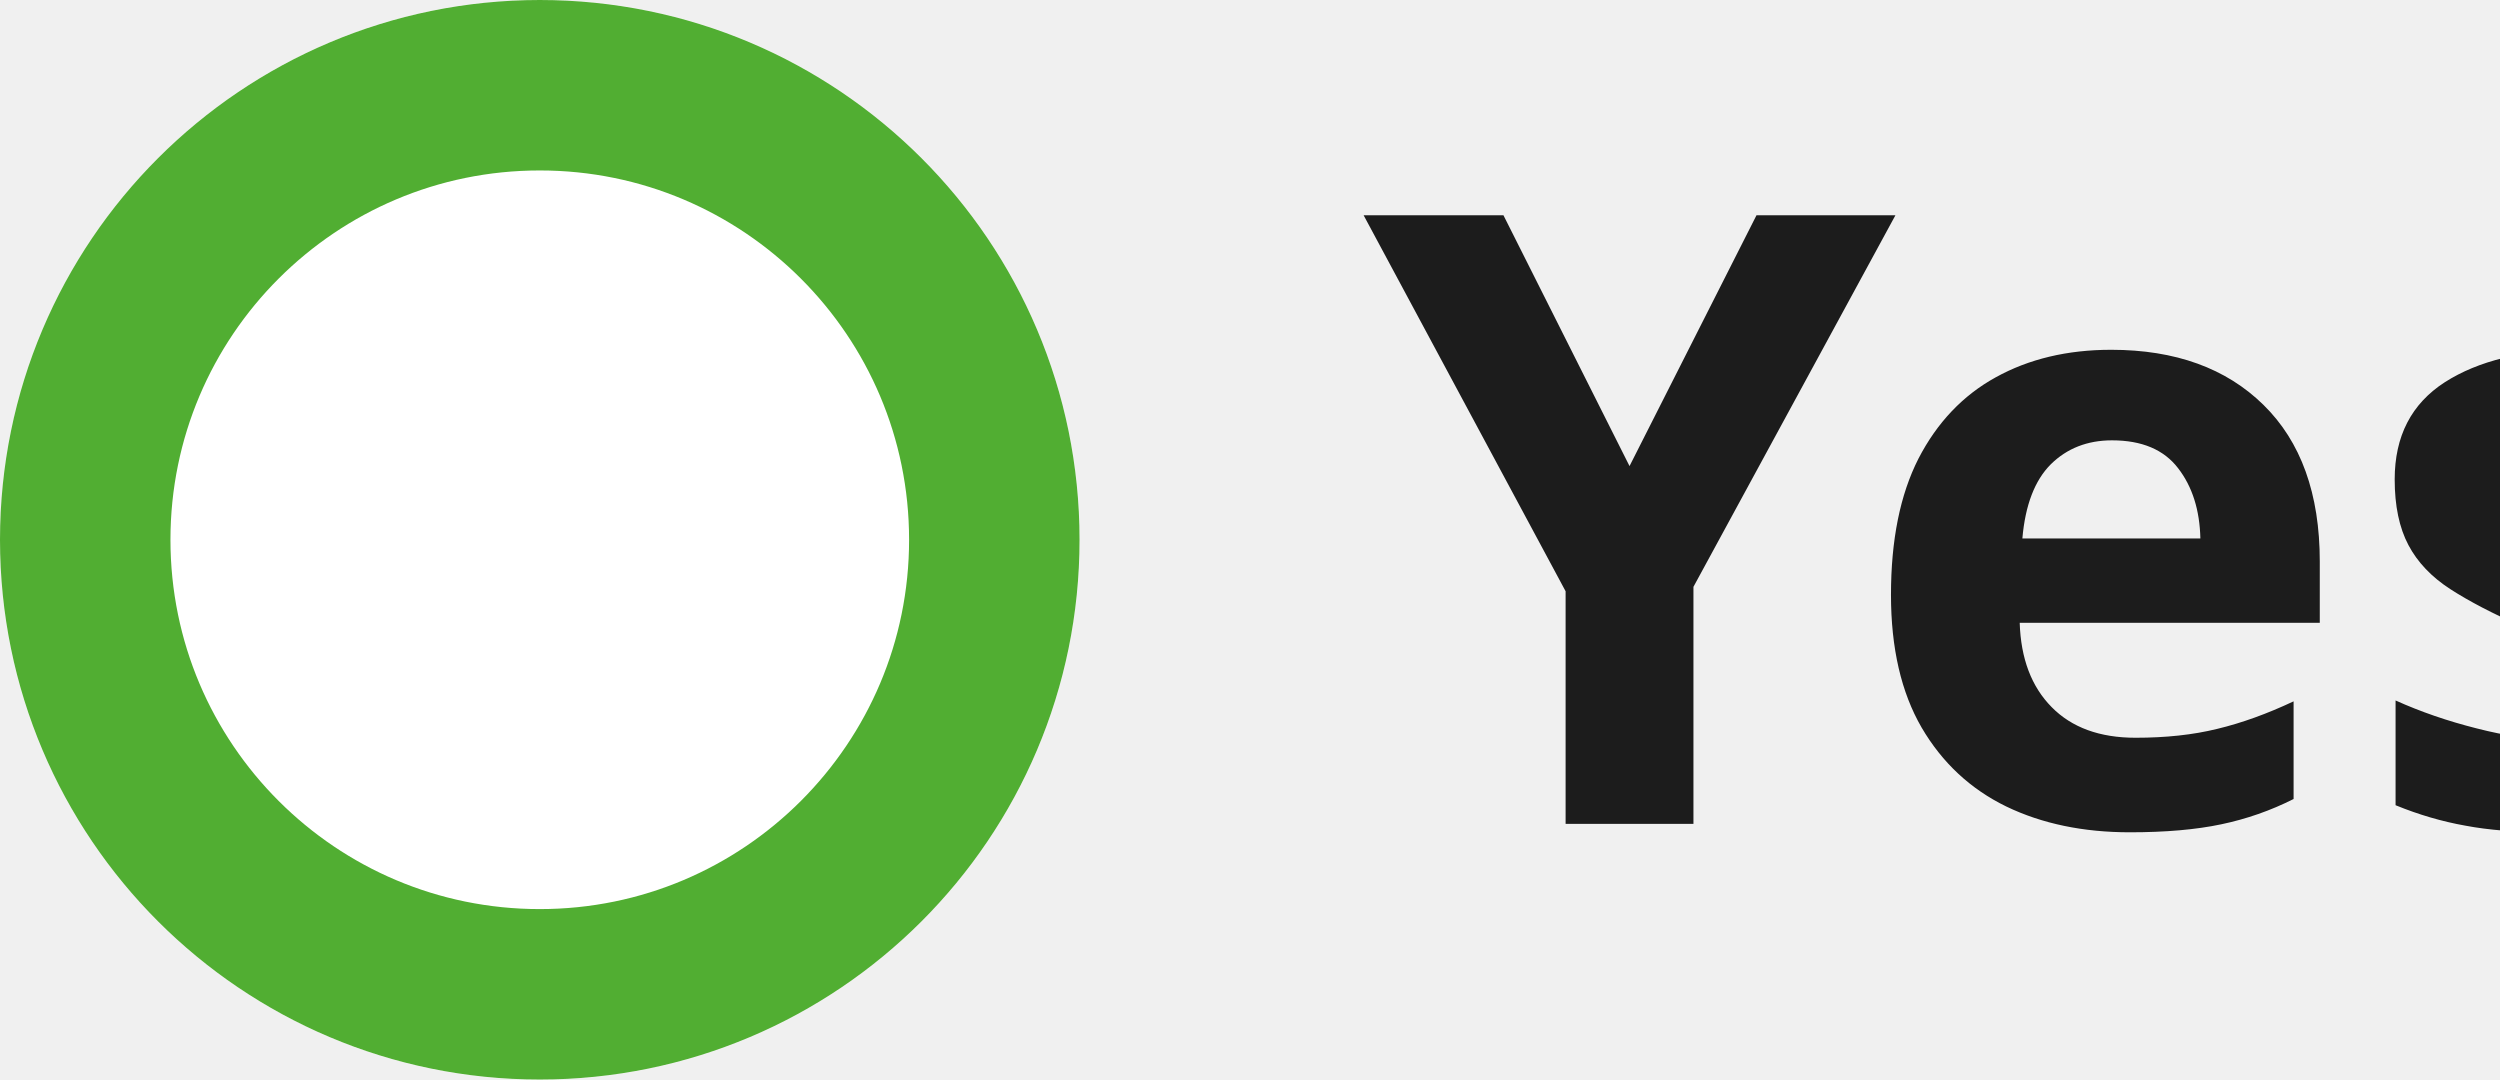
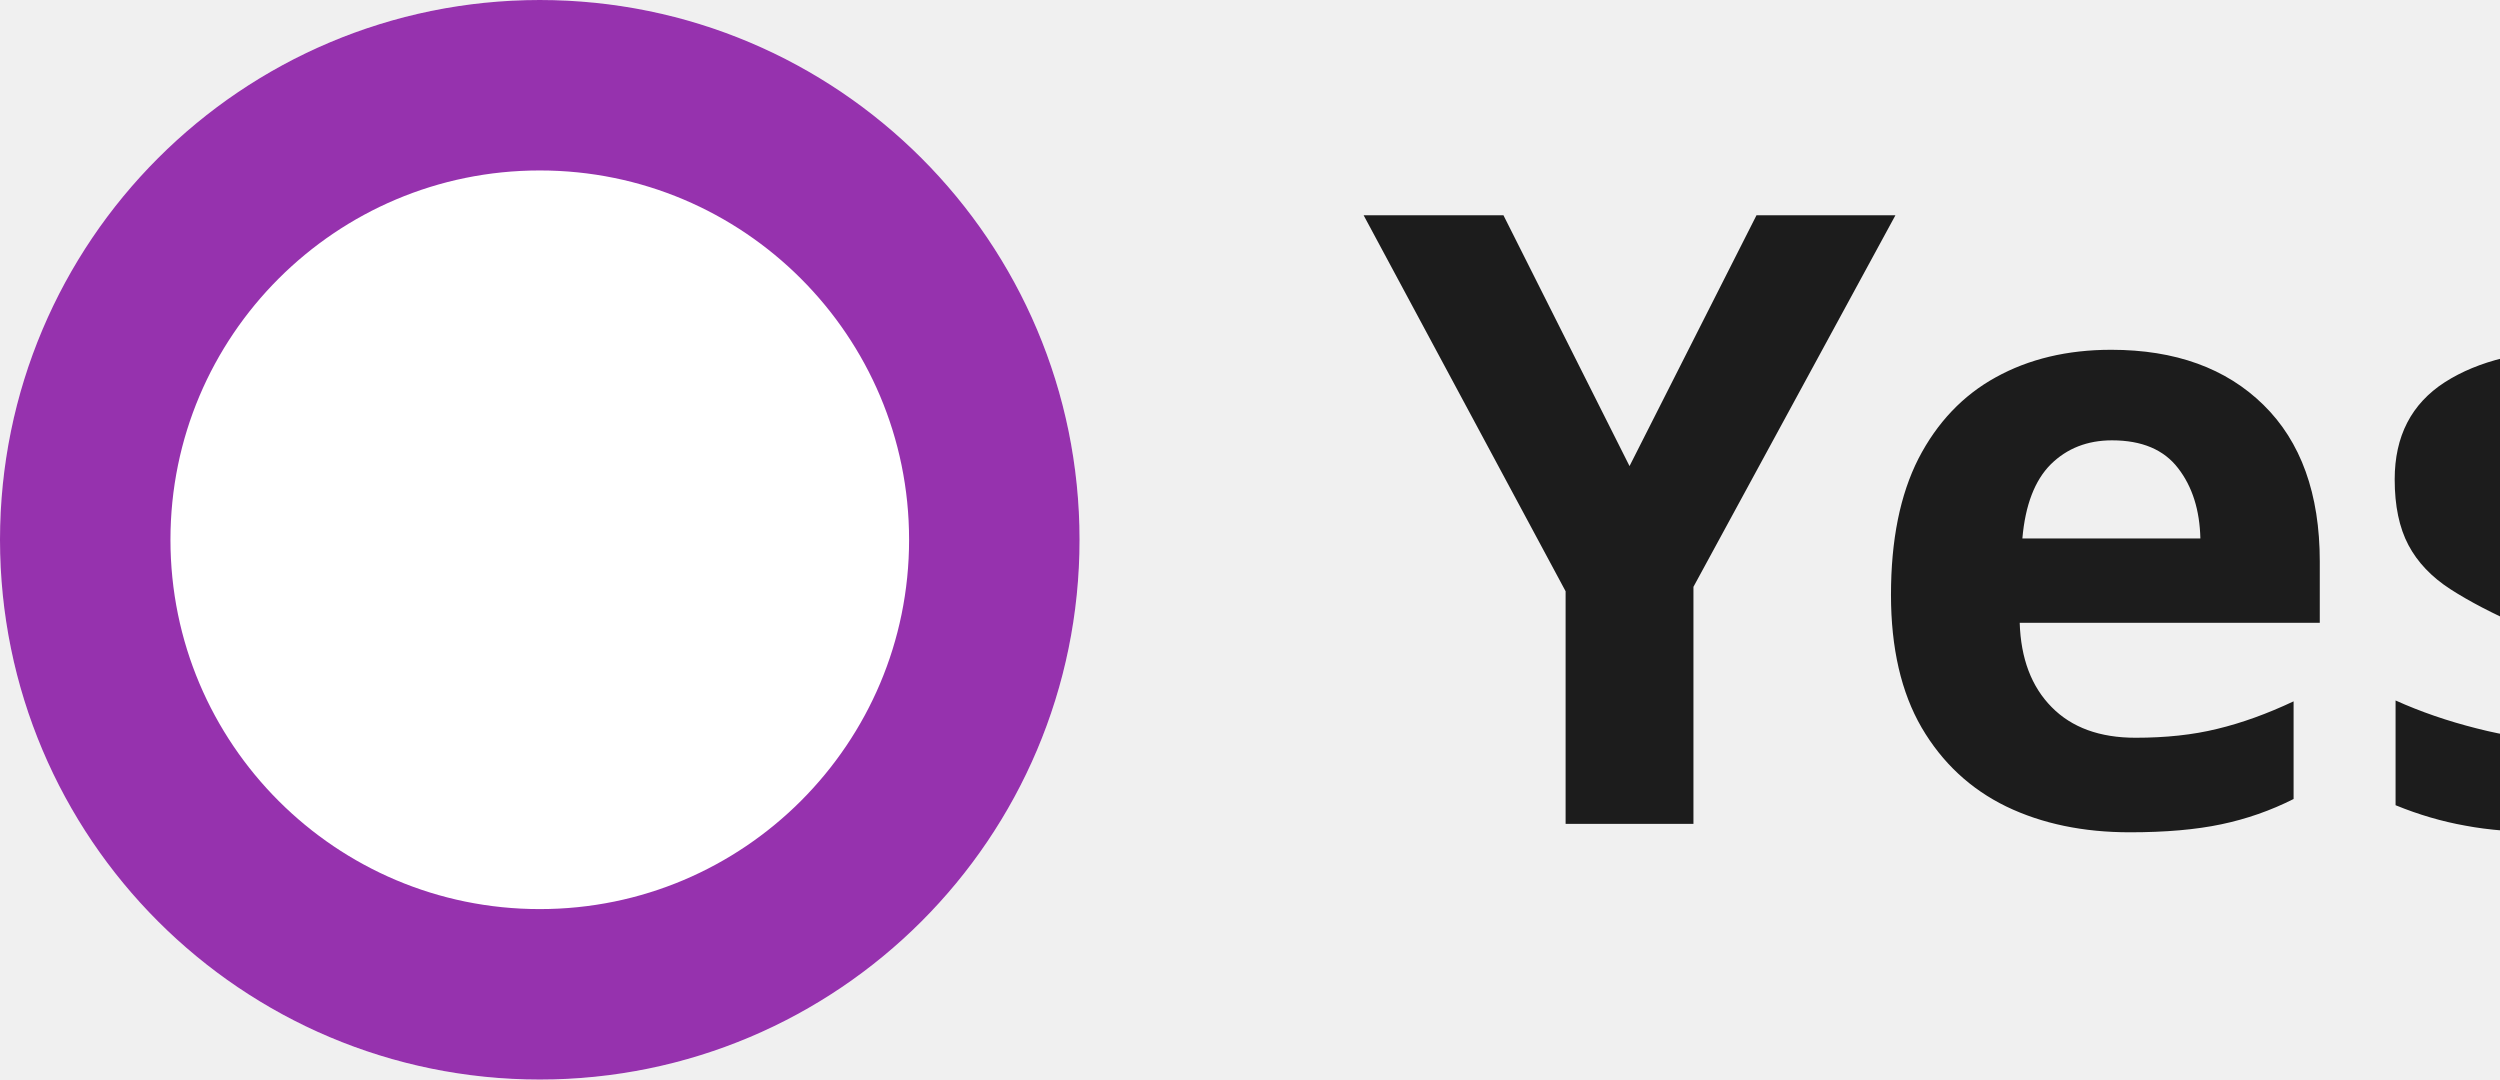
<svg xmlns="http://www.w3.org/2000/svg" id="yes_button_mb" width="88" height="38" viewBox="0 0 88 38">
-   <g id="Rectangle_21" data-name="Rectangle 21" fill="#fff" stroke="#51ae32" stroke-width="6">
+   <g id="Rectangle_21" data-name="Rectangle 21" fill="#fff" stroke="#9632ae" stroke-width="6">
    <rect width="38" height="38" rx="19" stroke="none" />
    <rect x="3" y="3" width="32" height="32" rx="16" fill="none" />
  </g>
  <text id="Yes" transform="translate(48 29)" fill="#1c1c1c" font-size="30" font-family="Screwfix-Bold, Screwfix" font-weight="700">
    <tspan x="0" y="0">Yes</tspan>
  </text>
</svg>
